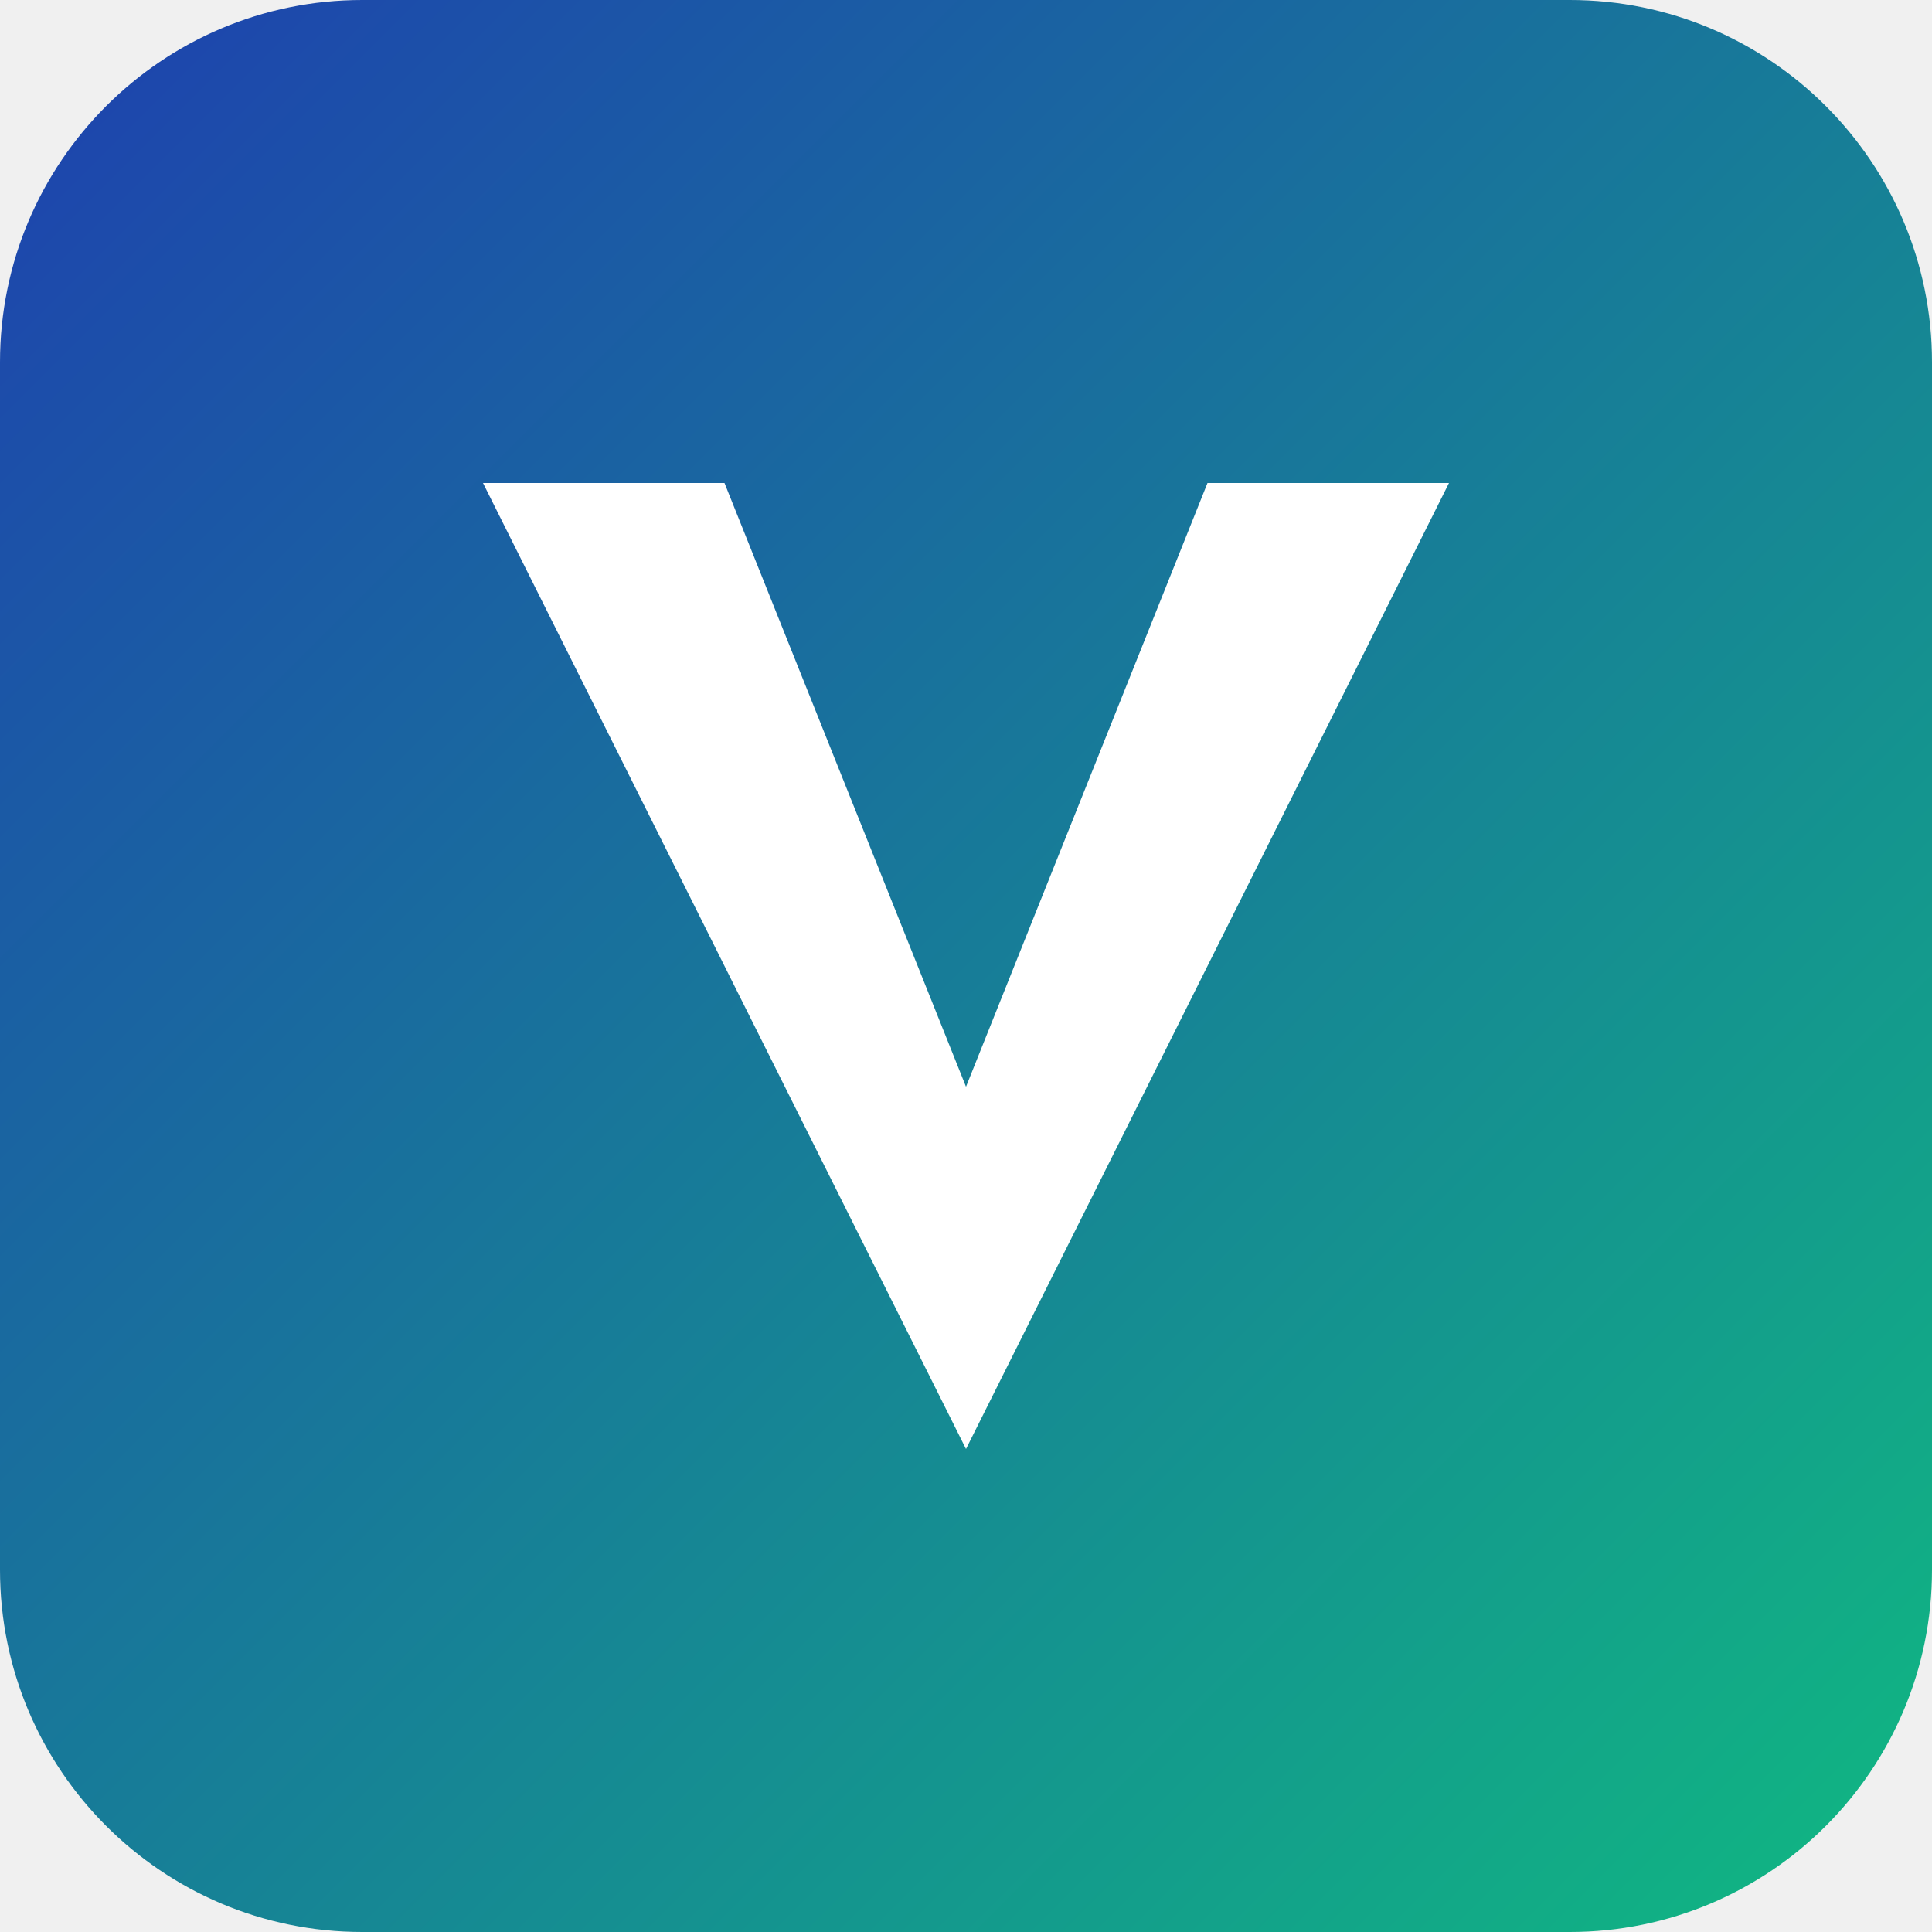
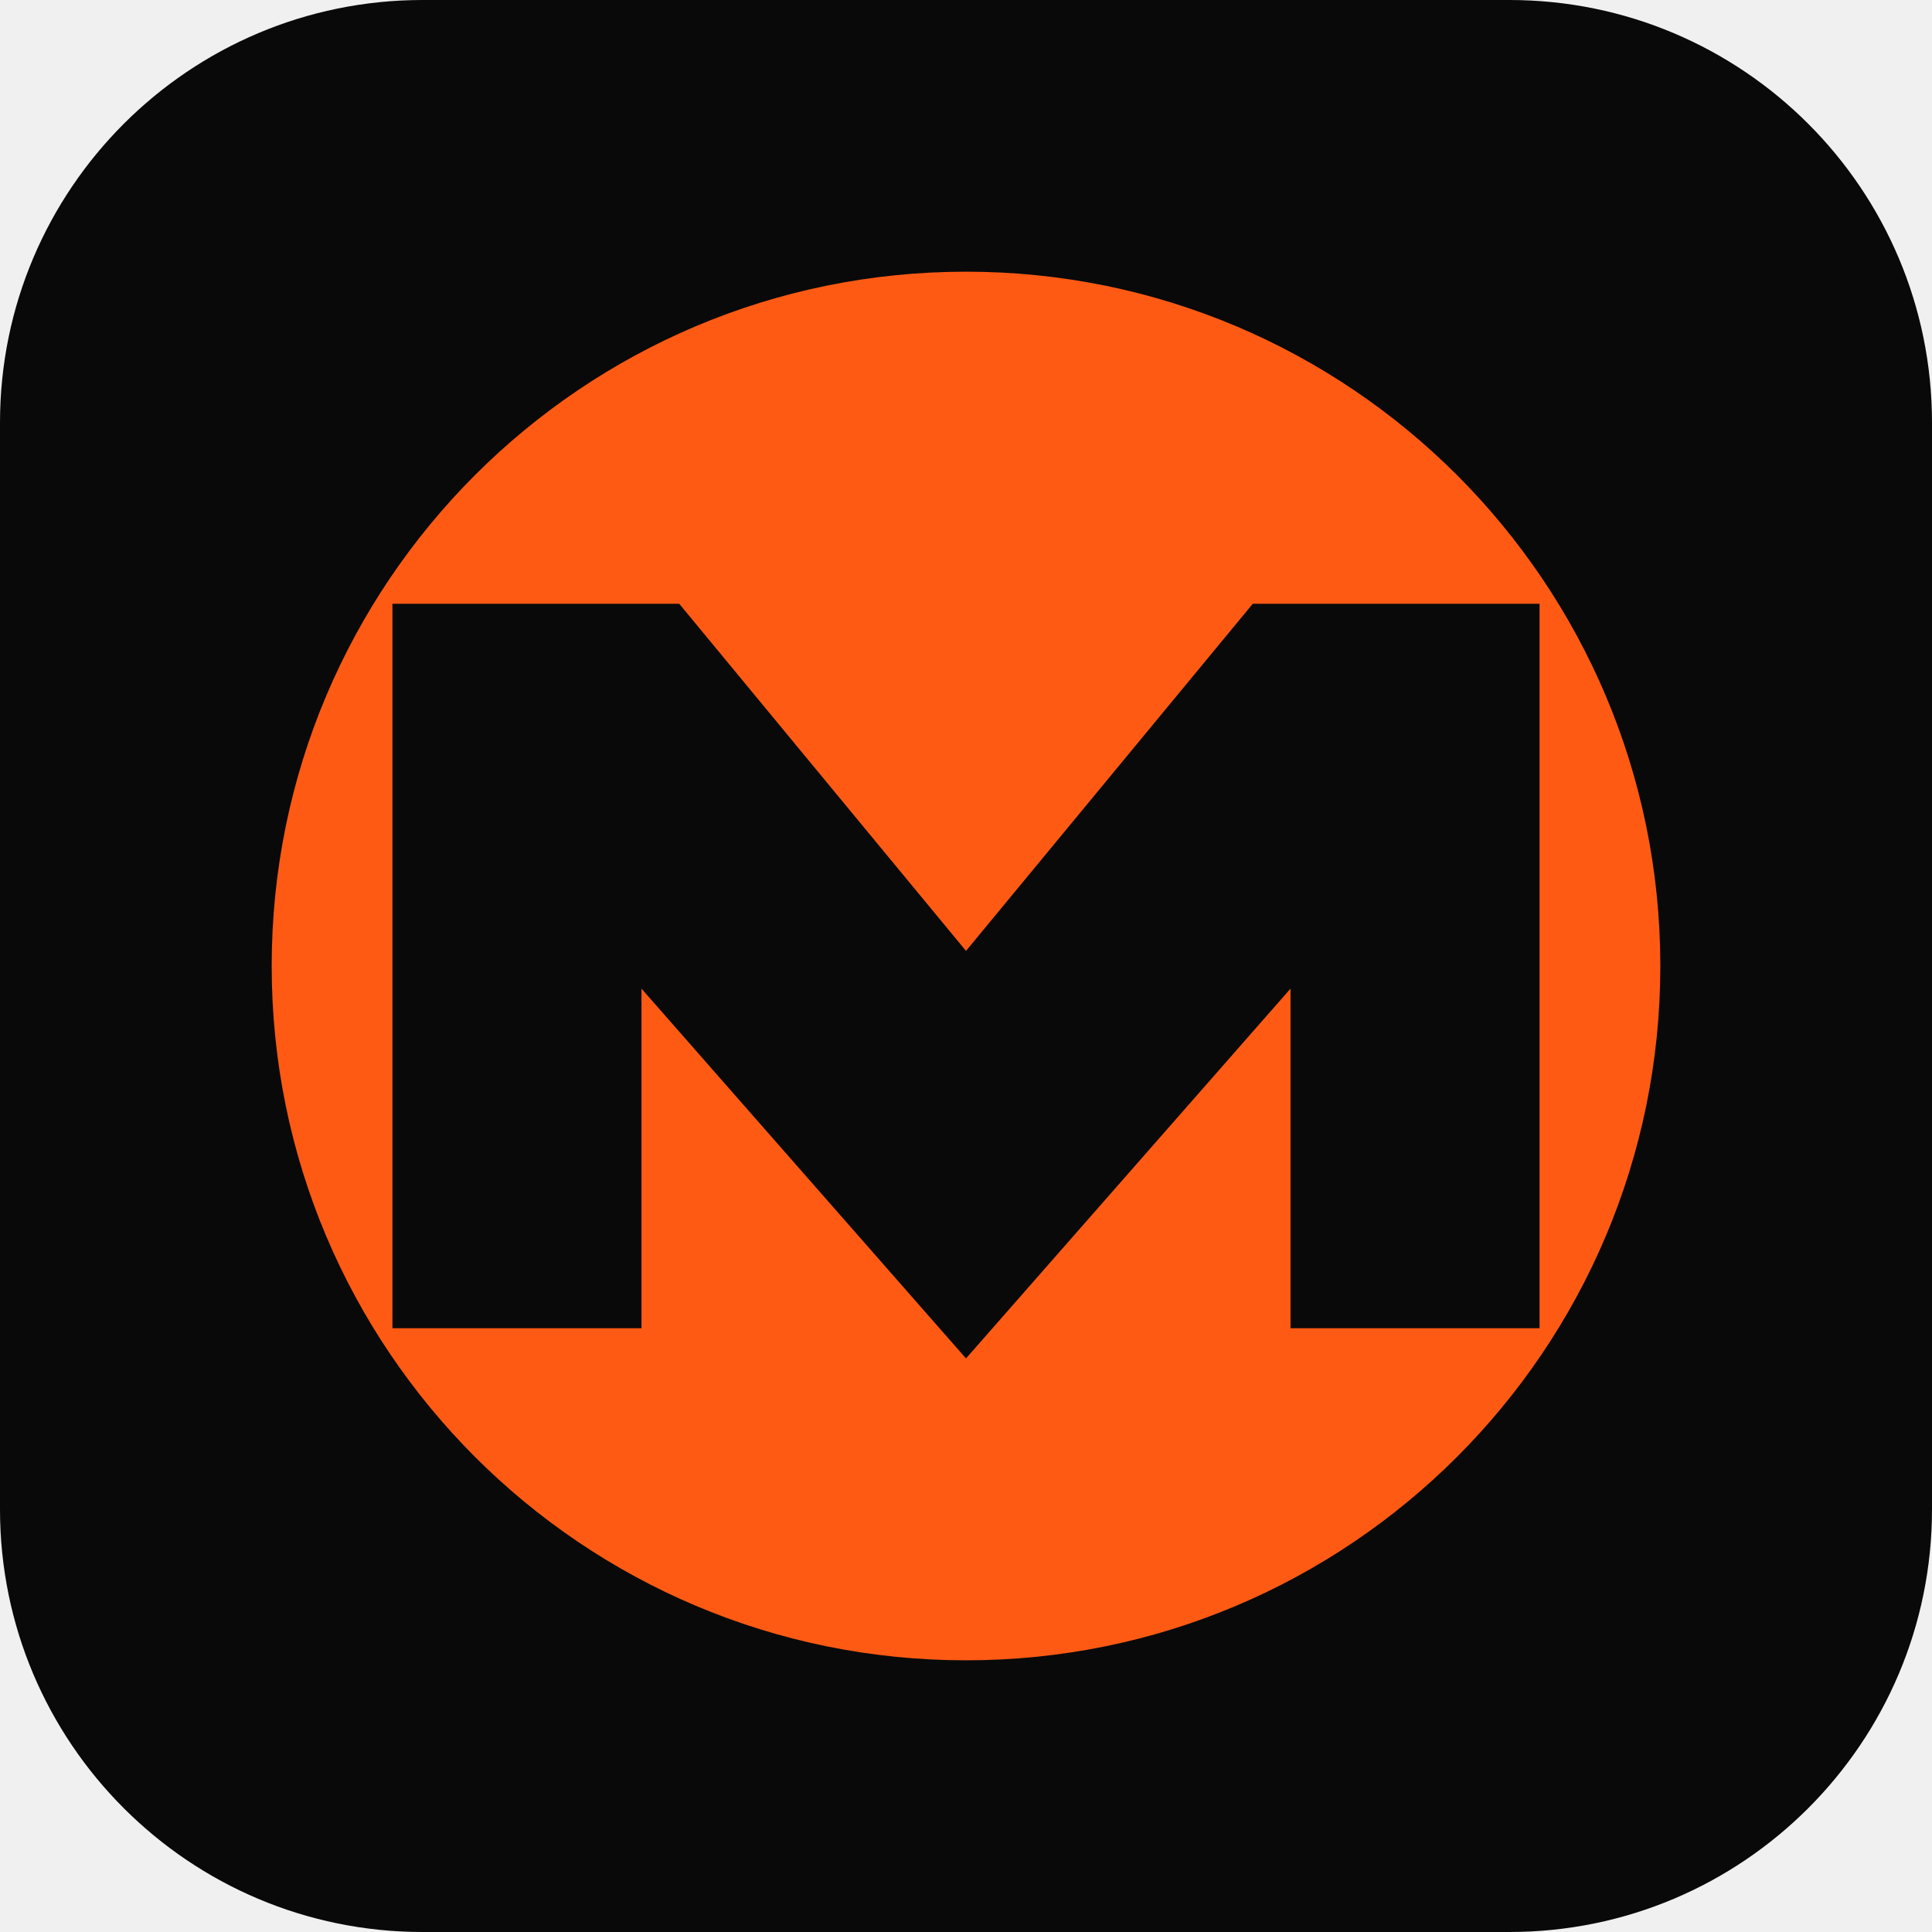
- <svg xmlns="http://www.w3.org/2000/svg" viewBox="0 0 512 512" role="img" aria-label="Vitae.ai icon">
-   <defs>
-     <linearGradient id="vitae-gradient" x1="0" y1="0" x2="1" y2="1">
-       <stop offset="0" stop-color="#1E40AF" />
-       <stop offset="1" stop-color="#10B981" />
-     </linearGradient>
-   </defs>
-   <rect width="512" height="512" rx="96" fill="url(#vitae-gradient)" />
-   <path d="M128 128 L256 384 L384 128 L320 128 L256 288 L192 128 Z" fill="#FFFFFF" />
+ <svg xmlns="http://www.w3.org/2000/svg" viewBox="0 0 512 512" role="img" aria-label="Martín Bundy">
+   <rect width="512" height="512" rx="112" fill="#09090A" />
+   <circle cx="256" cy="256" r="184" fill="#FF5A14" />
+   <path d="M104 352V160h76l76 92 76-92h76v192h-66V262l-86 98-86-98v90z" fill="#09090A" />
</svg>
